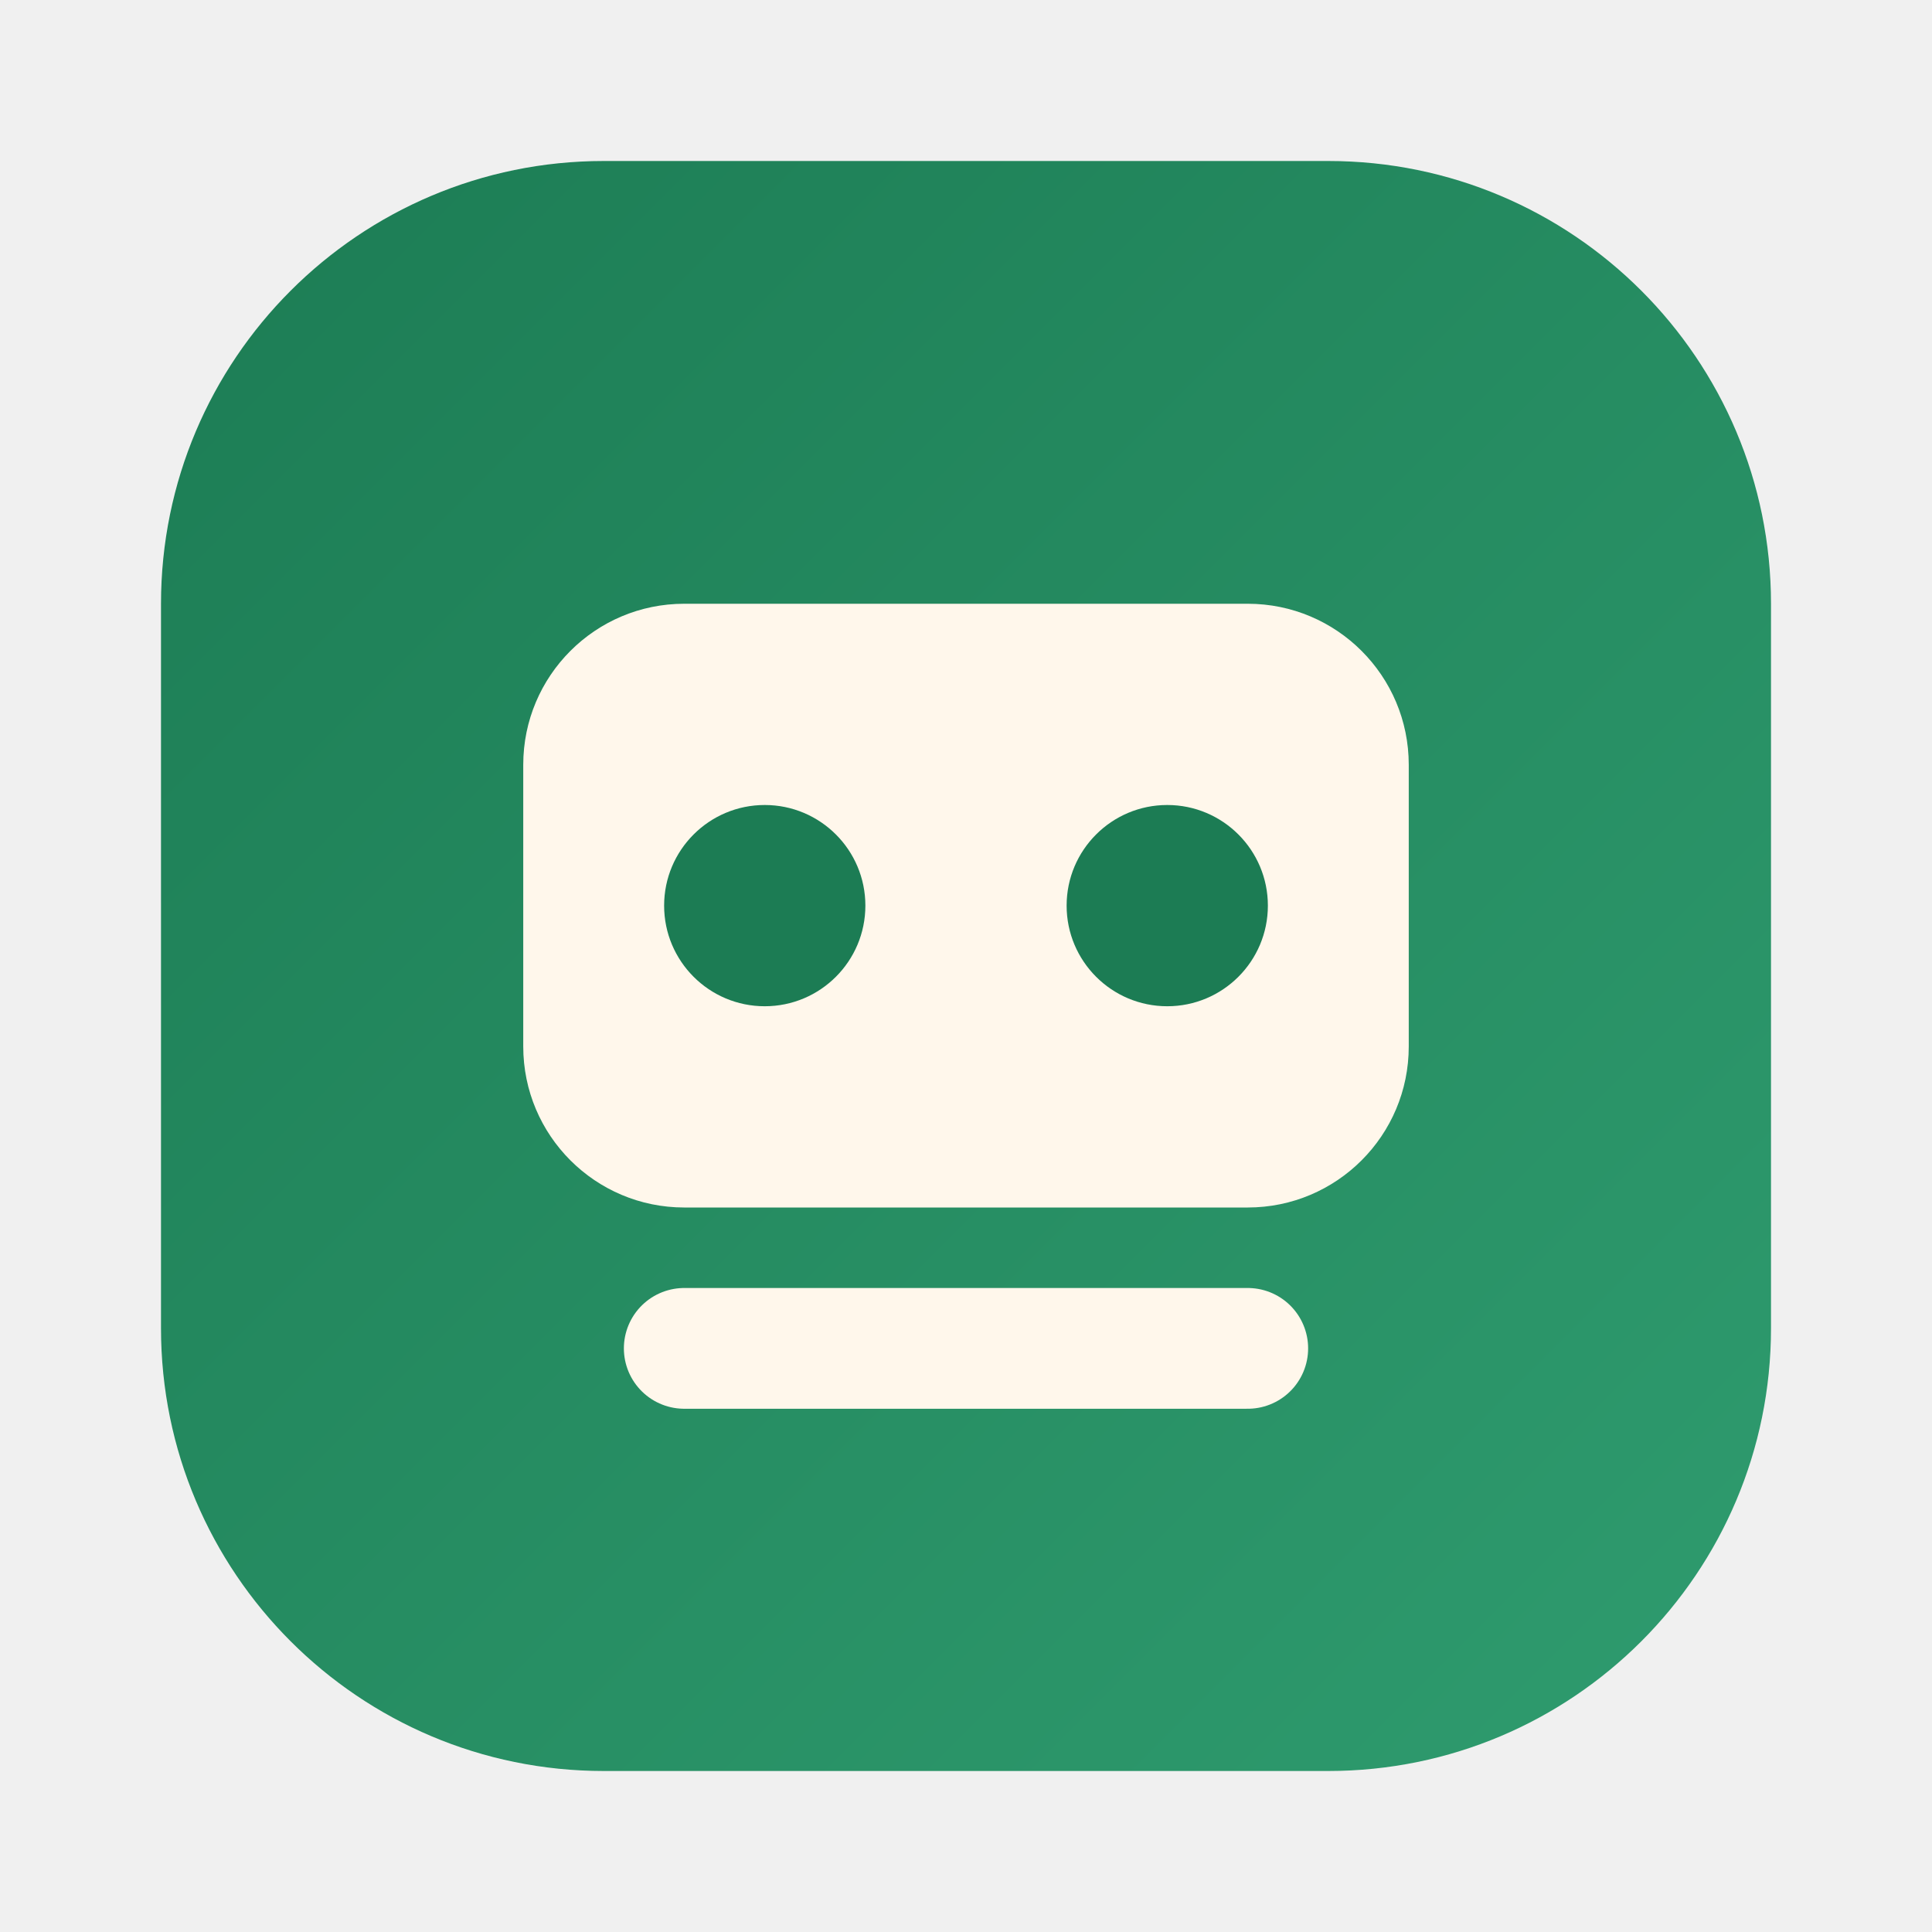
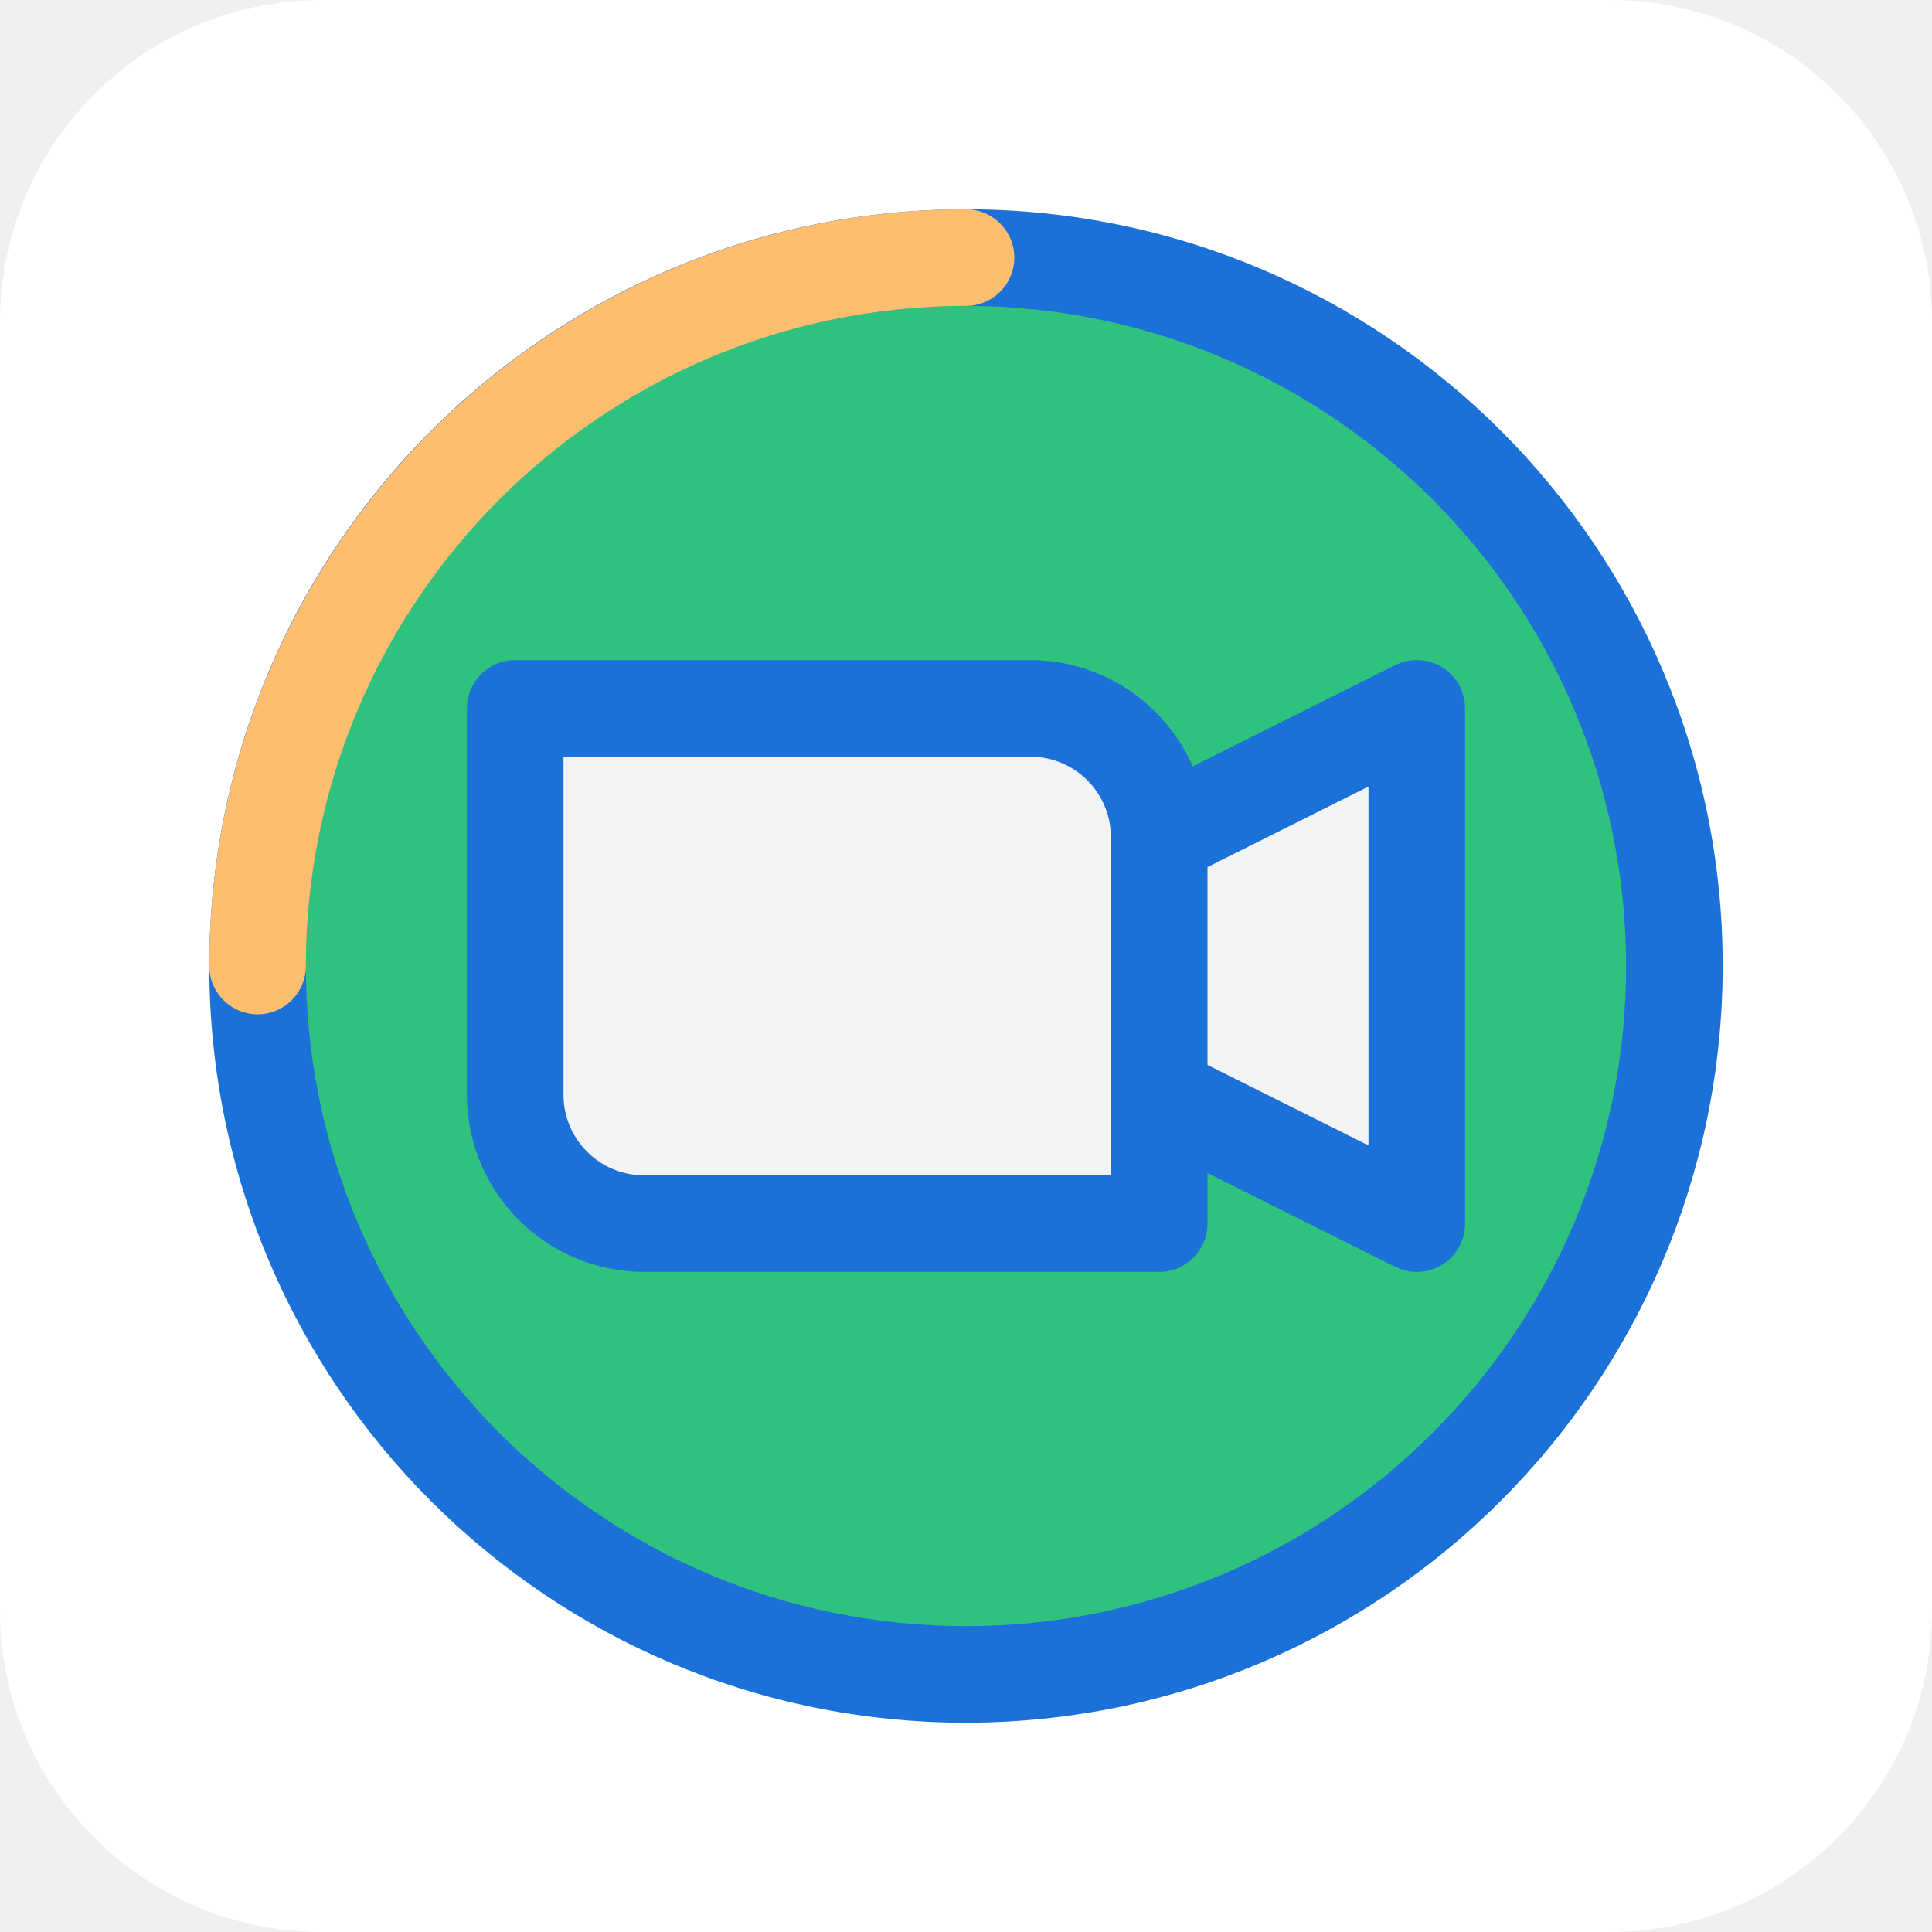
- <svg xmlns="http://www.w3.org/2000/svg" viewBox="0 0 96 96" role="img" aria-label="Meeting icon">
-   <defs>
-     <linearGradient id="bg" x1="0" x2="1" y1="0" y2="1">
-       <stop offset="0%" stop-color="#1c7c54" />
-       <stop offset="100%" stop-color="#2f9c6f" />
-     </linearGradient>
-   </defs>
-   <rect x="8" y="8" width="80" height="80" rx="22" fill="url(#bg)" />
-   <rect x="26" y="30" width="44" height="30" rx="8" fill="#fff7eb" />
-   <path d="M34 67h28" stroke="#fff7eb" stroke-width="6" stroke-linecap="round" />
-   <circle cx="38" cy="45" r="5" fill="#1c7c54" />
-   <circle cx="58" cy="45" r="5" fill="#1c7c54" />
+ <svg xmlns="http://www.w3.org/2000/svg" width="800px" height="800px" viewBox="0 0 60 60" fill="#000000">
+   <g id="SVGRepo_bgCarrier" stroke-width="0" />
+   <g id="SVGRepo_tracerCarrier" stroke-linecap="round" stroke-linejoin="round" />
+   <g id="SVGRepo_iconCarrier">
+     <rect fill="#ffffff" height="60" rx="10" width="60" />
+     <circle cx="30" cy="30" fill="#2ec27e" r="22" />
+     <path d="M30,53.5A23.5,23.5,0,1,1,53.5,30,23.527,23.527,0,0,1,30,53.5Zm0-44A20.5,20.5,0,1,0,50.5,30,20.523,20.523,0,0,0,30,9.5Z" fill="#1c71d8" />
+     <path d="M16,22H32a4,4,0,0,1,4,4V38a0,0,0,0,1,0,0H20a4,4,0,0,1-4-4V22A0,0,0,0,1,16,22Z" fill="#f1f3f4" />
+     <path d="M36,39.5H20A5.506,5.506,0,0,1,14.5,34V22A1.5,1.5,0,0,1,16,20.5H32A5.507,5.507,0,0,1,37.5,26V38A1.5,1.5,0,0,1,36,39.5Zm-18.5-16V34A2.5,2.5,0,0,0,20,36.5H34.5V26A2.5,2.5,0,0,0,32,23.5Z" fill="#1c71d8" />
+     <polygon fill="#f1f3f4" points="36 26 44 22 44 38 36 34 36 26" />
+     <path d="M44,39.5a1.513,1.513,0,0,1-.671-.158l-8-4A1.5,1.5,0,0,1,34.5,34V26a1.5,1.5,0,0,1,.829-1.342l8-4A1.5,1.5,0,0,1,45.5,22V38A1.5,1.5,0,0,1,44,39.5Zm-6.5-6.427,5,2.5V24.427l-5,2.5Z" fill="#1c71d8" />
+     <path d="M8,31.5A1.5,1.5,0,0,1,6.5,30,23.527,23.527,0,0,1,30,6.5a1.5,1.5,0,0,1,0,3A20.523,20.523,0,0,0,9.5,30,1.5,1.5,0,0,1,8,31.5Z" fill="#ffbe6f" />
+   </g>
</svg>
